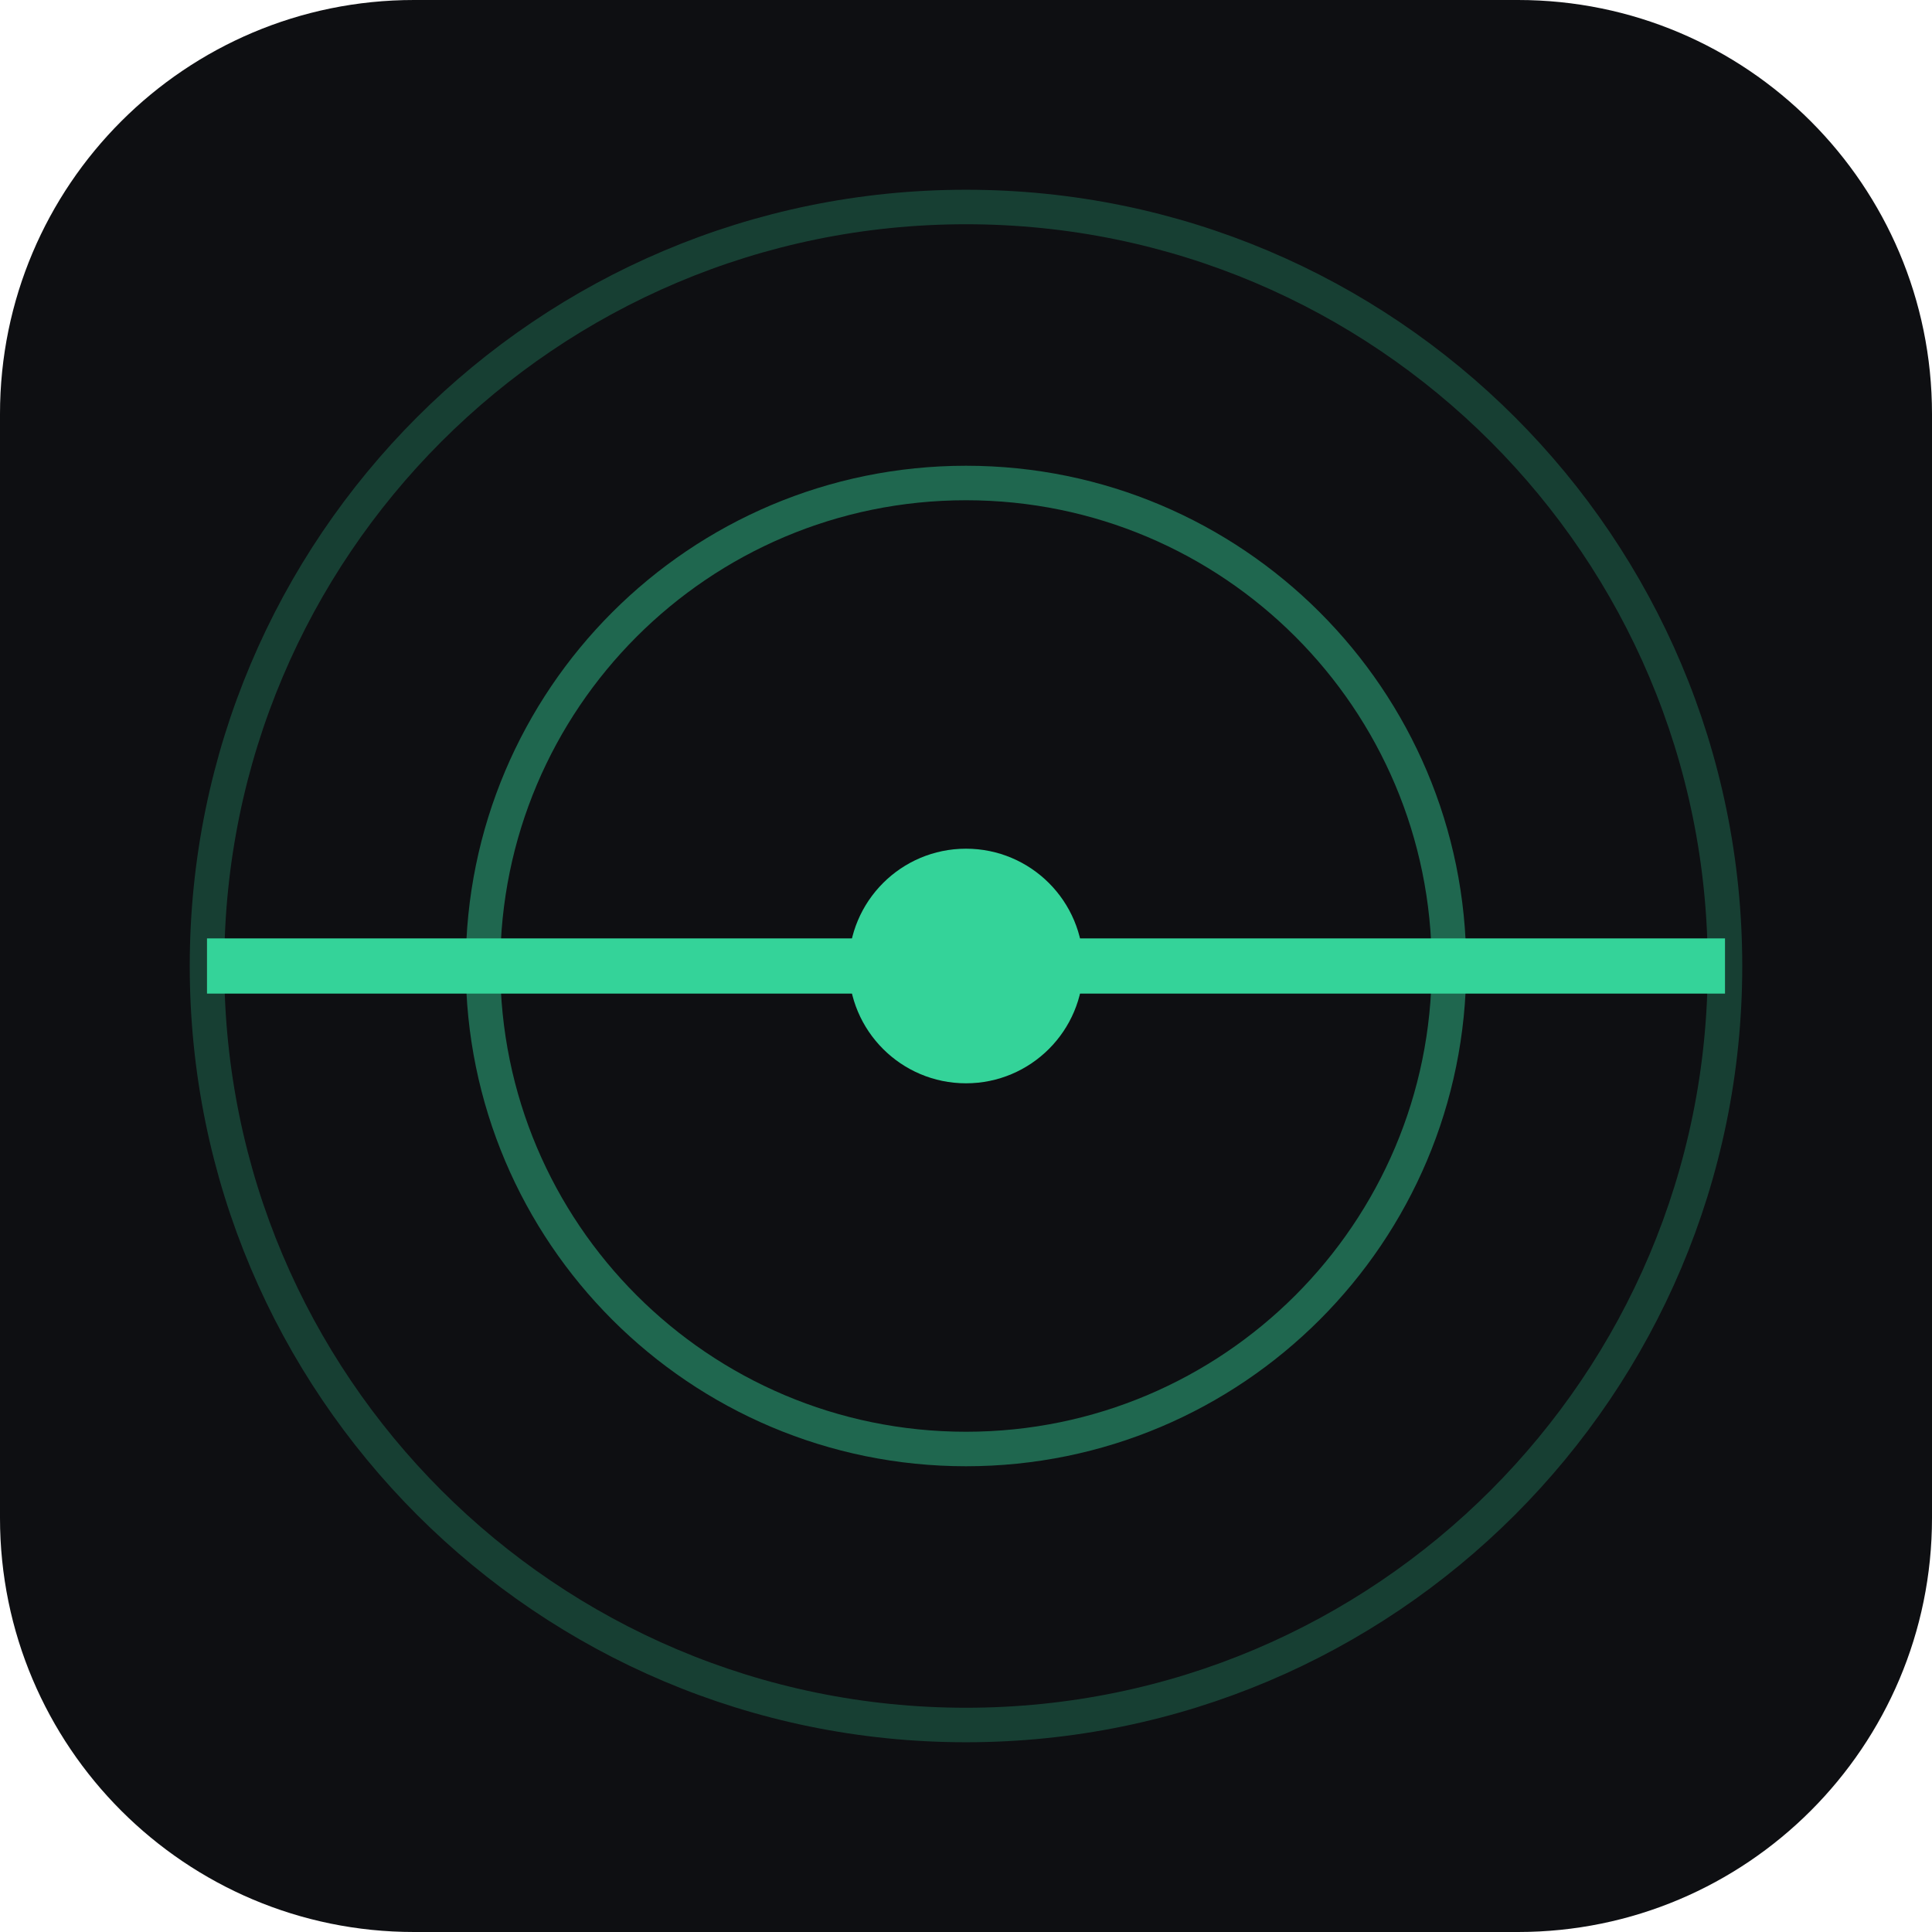
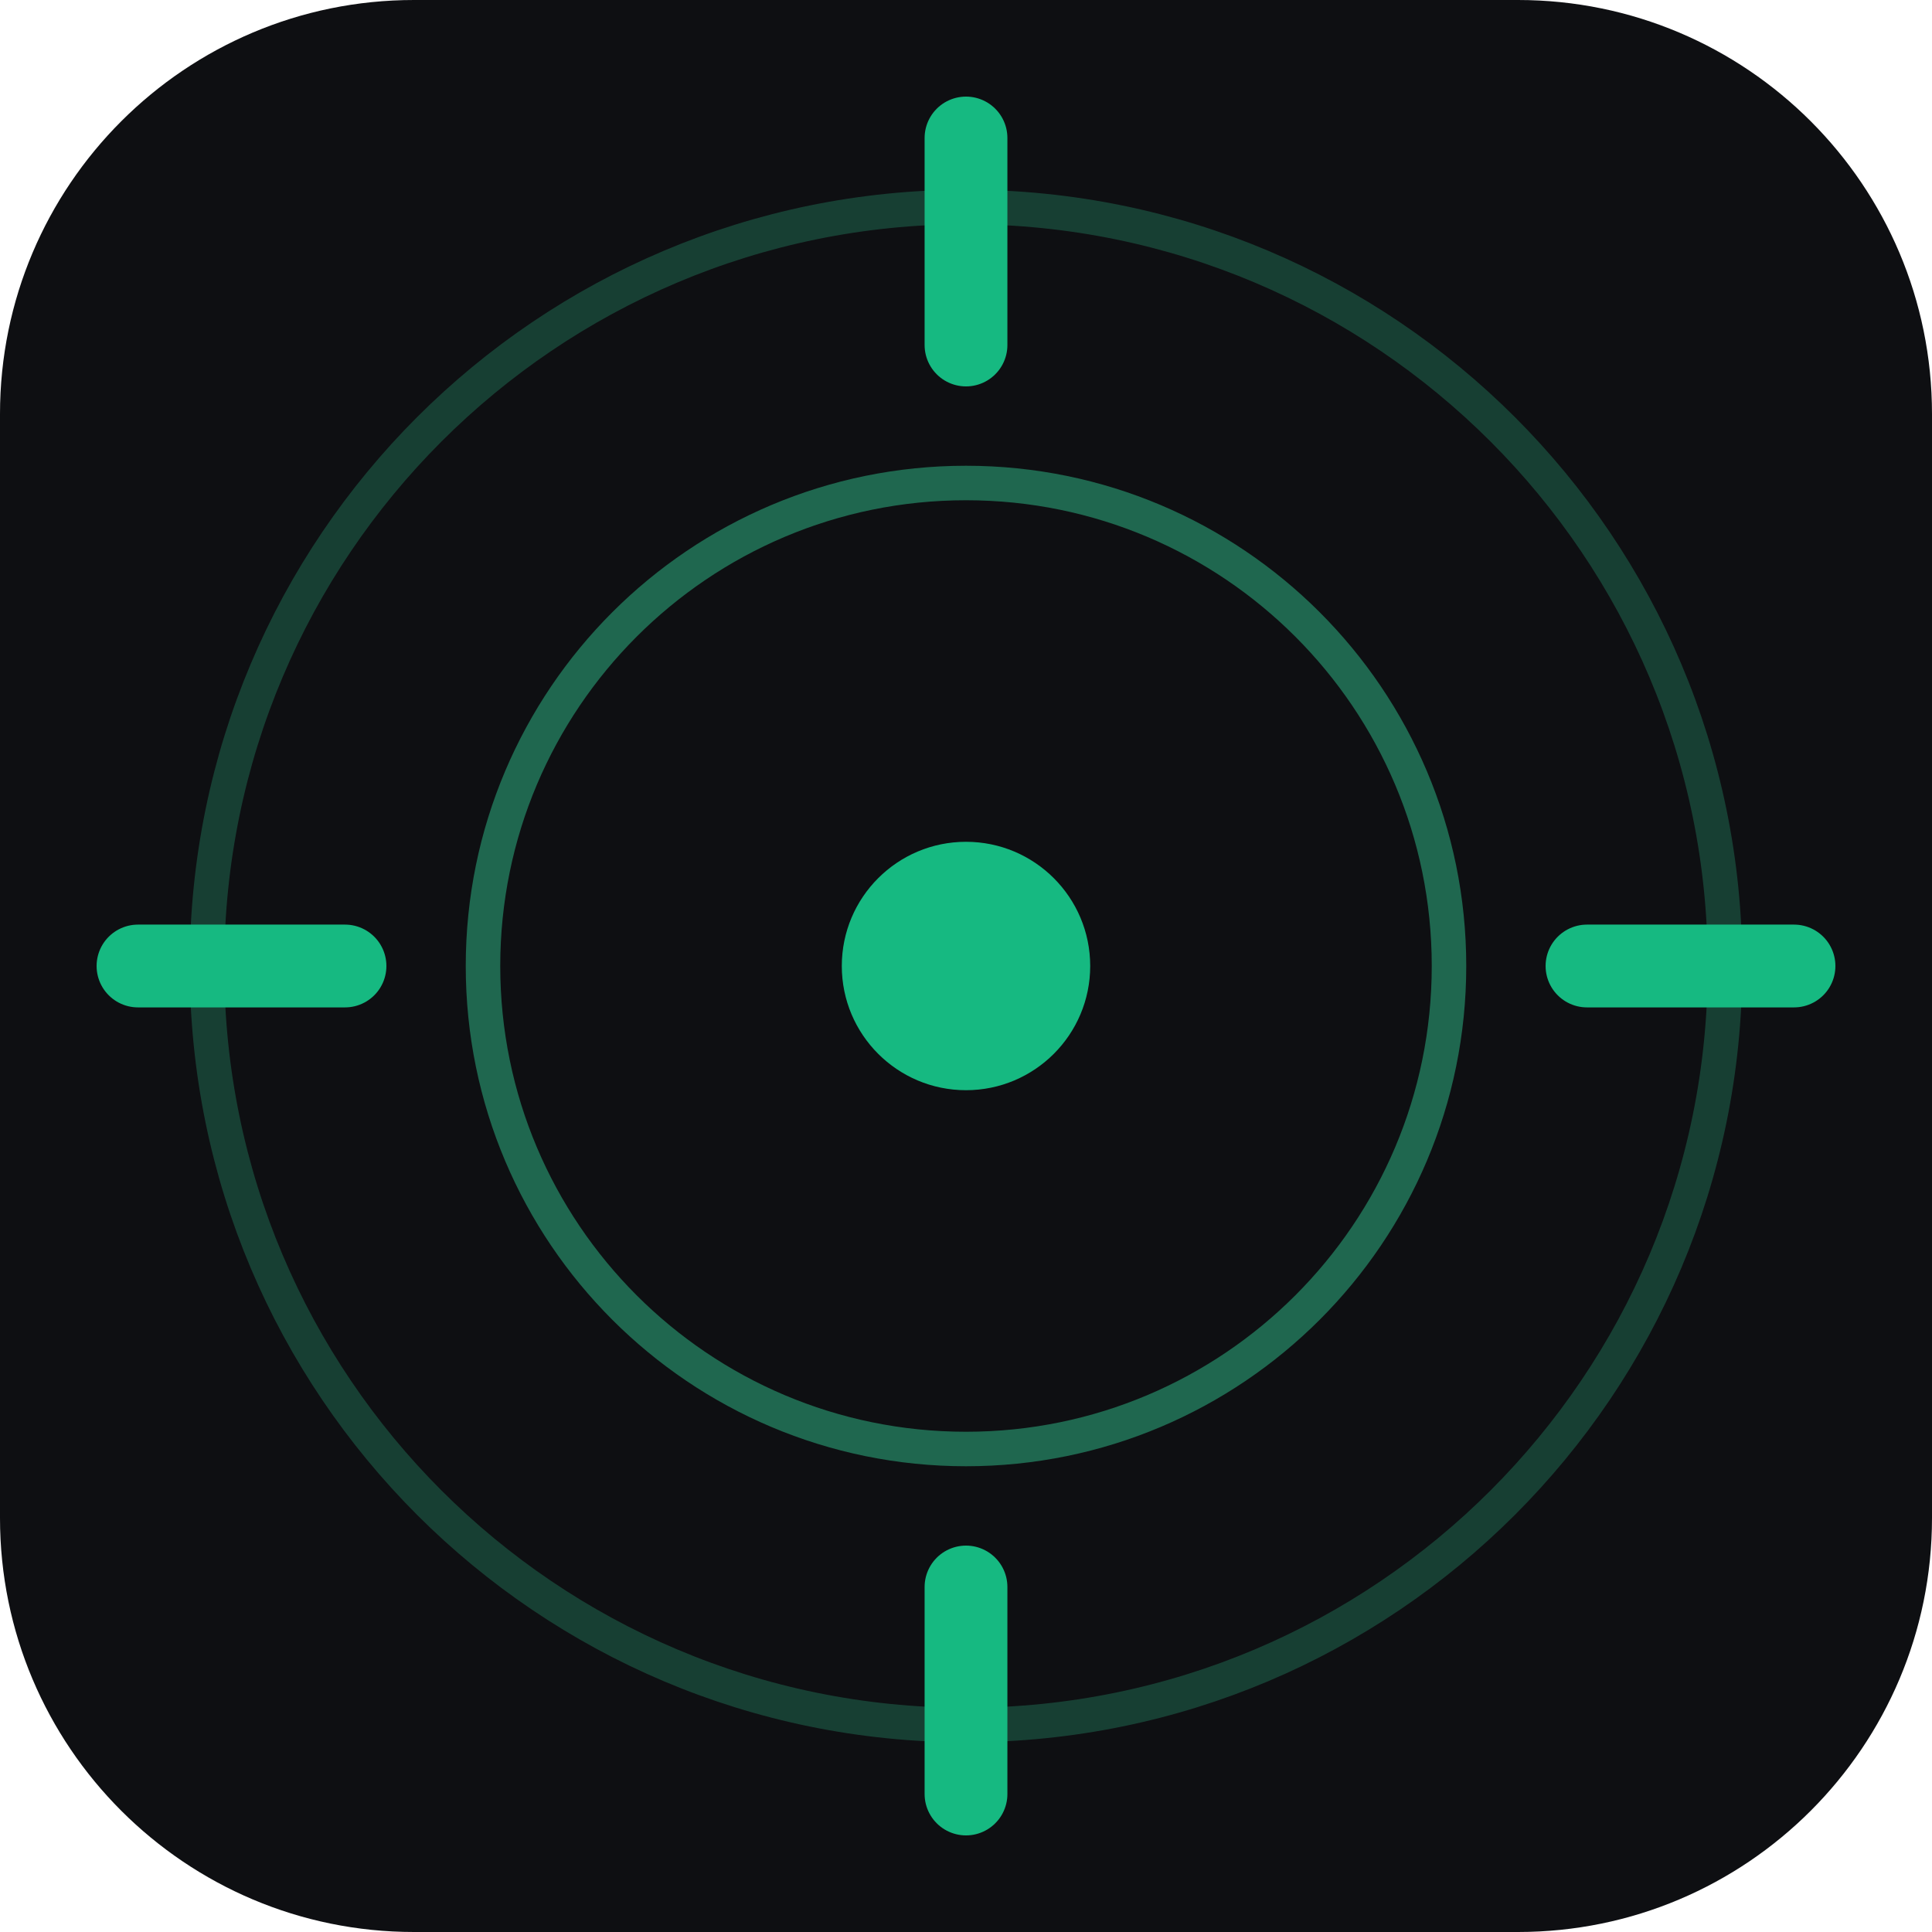
<svg xmlns="http://www.w3.org/2000/svg" viewBox="0 0 56 56">
  <rect width="56" height="56" rx="12" fill="#0E0F12" />
  <circle cx="28" cy="28" r="22" stroke="#34D399" stroke-opacity=".25" fill="none" />
  <circle cx="28" cy="28" r="14" stroke="#34D399" stroke-opacity=".45" fill="none" />
-   <circle cx="28" cy="28" r="3.4" fill="#34D399" />
-   <line x1="6" y1="28" x2="50" y2="28" stroke="#34D399" stroke-width="1.6" />
+   <g stroke="#16B981" stroke-width="2.4" stroke-linecap="round">
+     <path d="M28 4 V10 M28 46 V52 M4 28 H10 M46 28 H52" />
+   </g>
+   <circle cx="28" cy="28" r="3.6" fill="#16B981" />
</svg>
